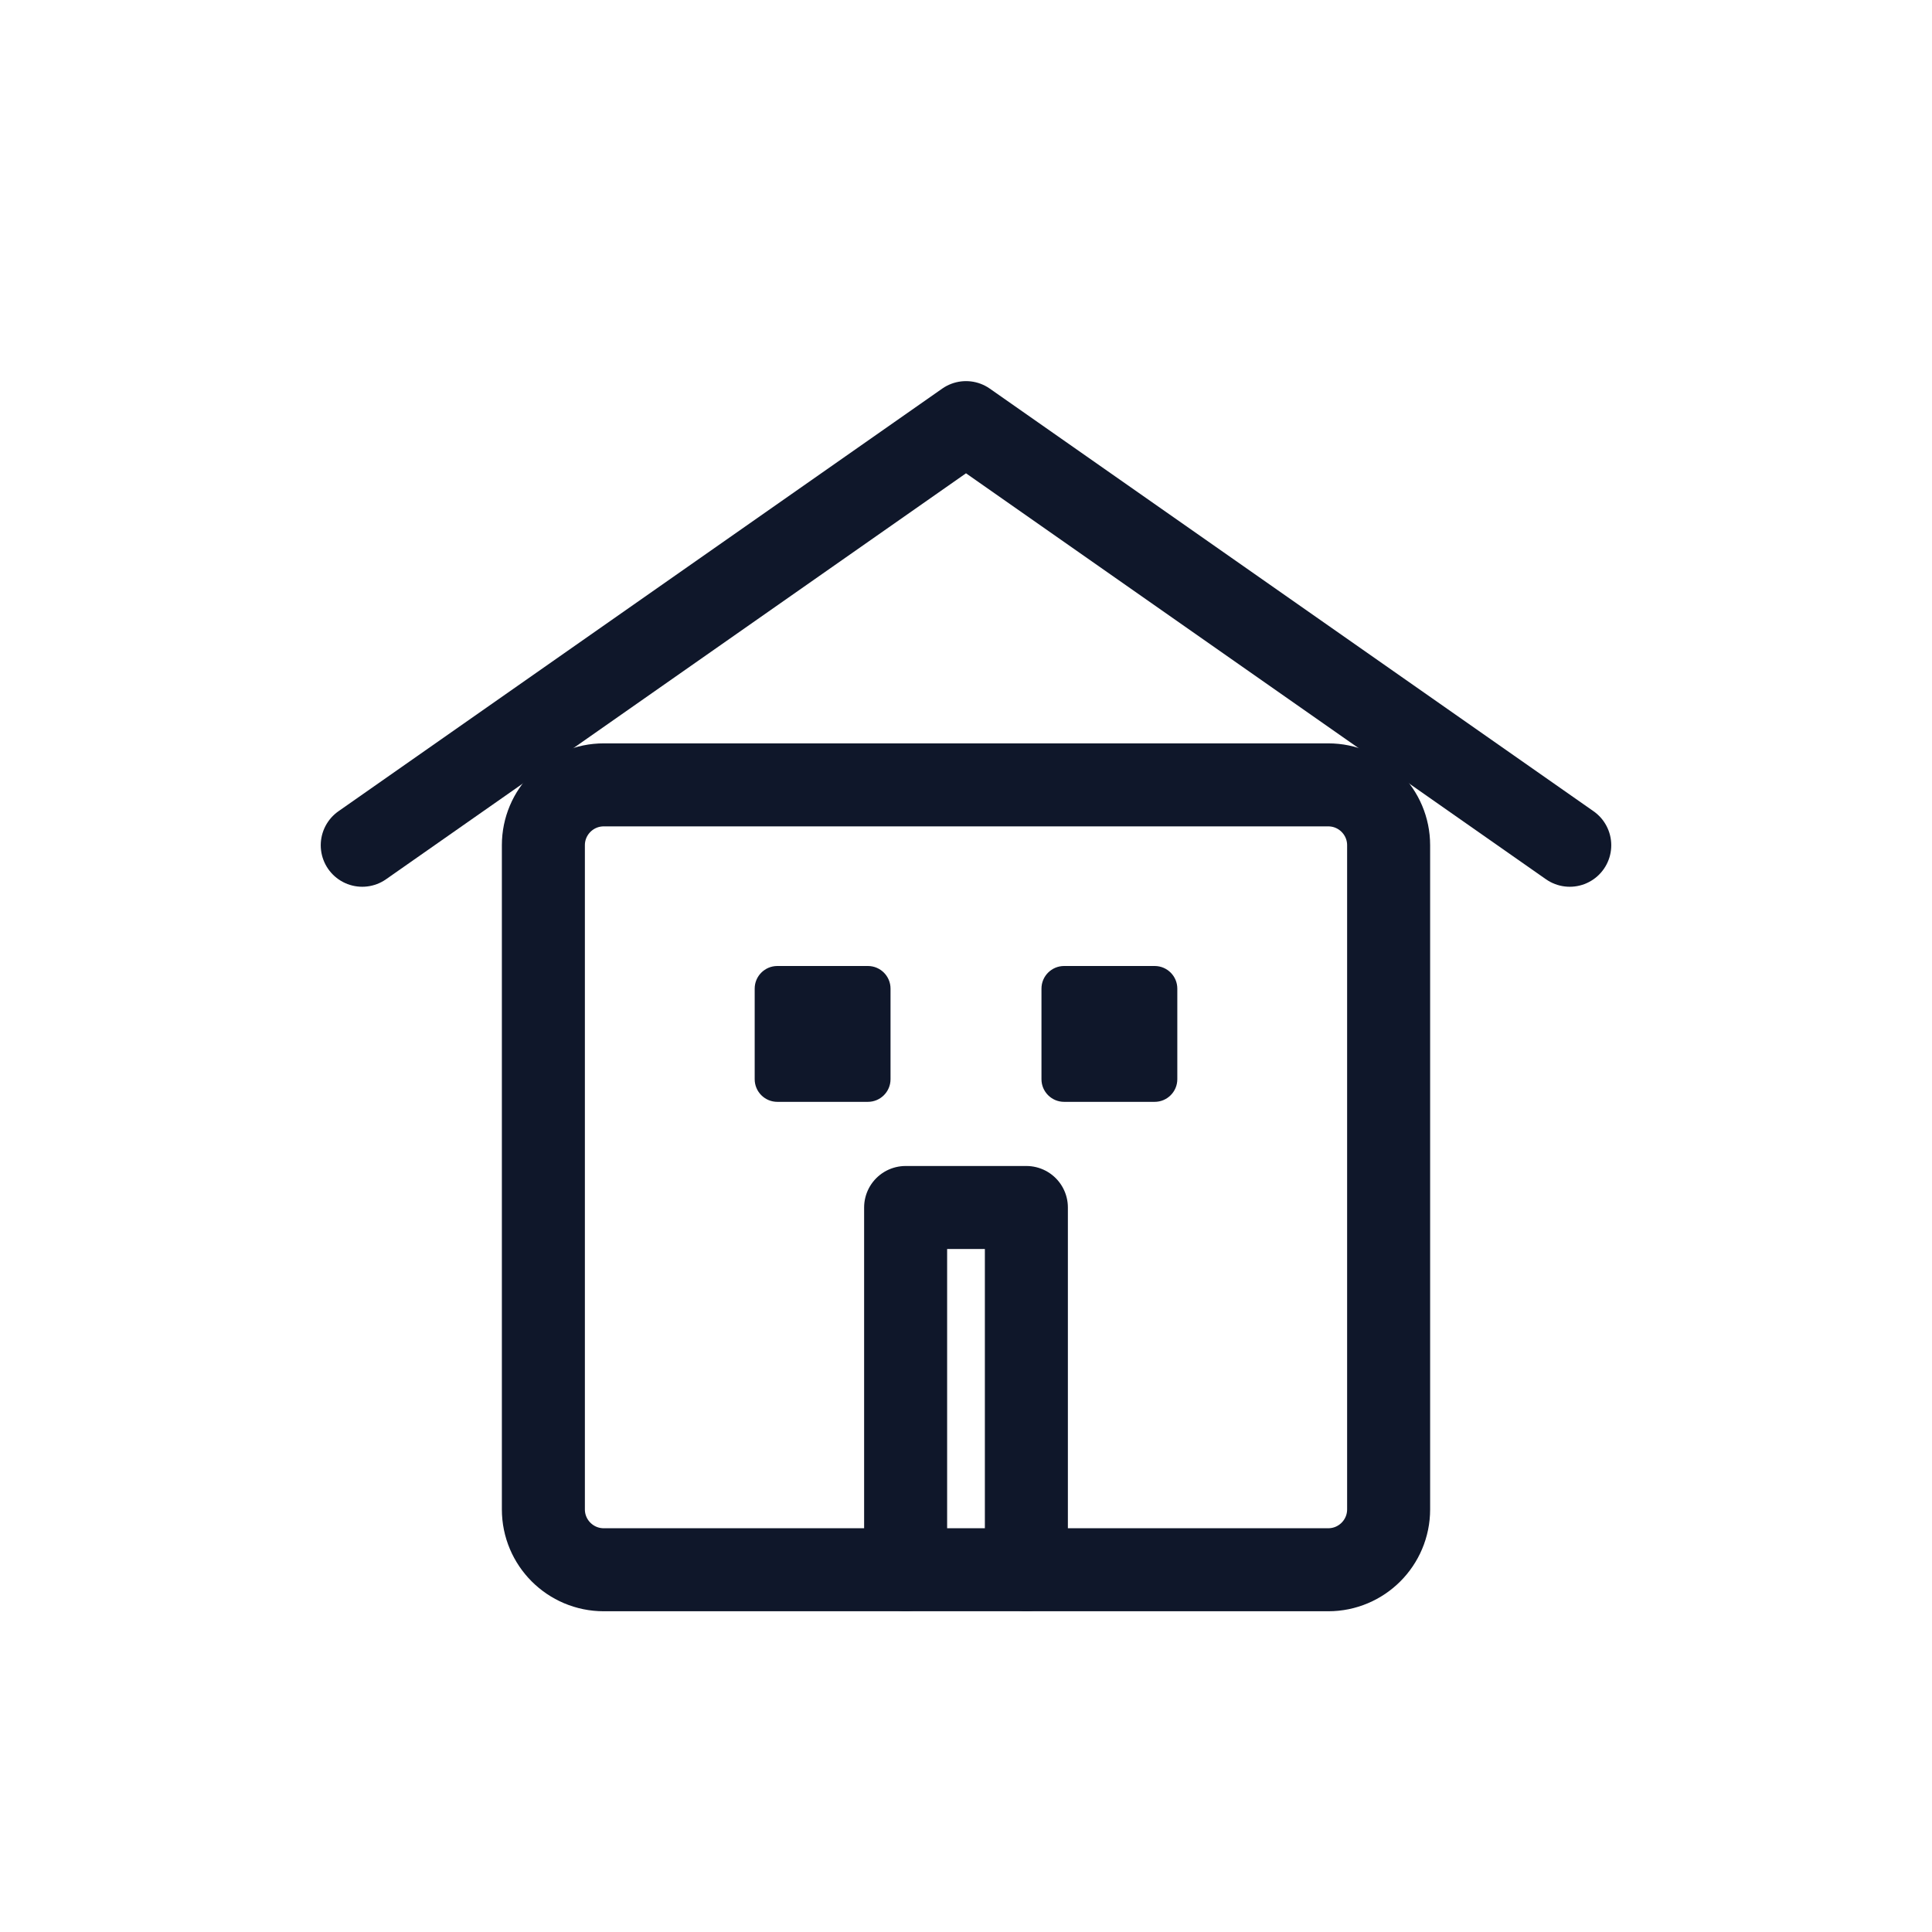
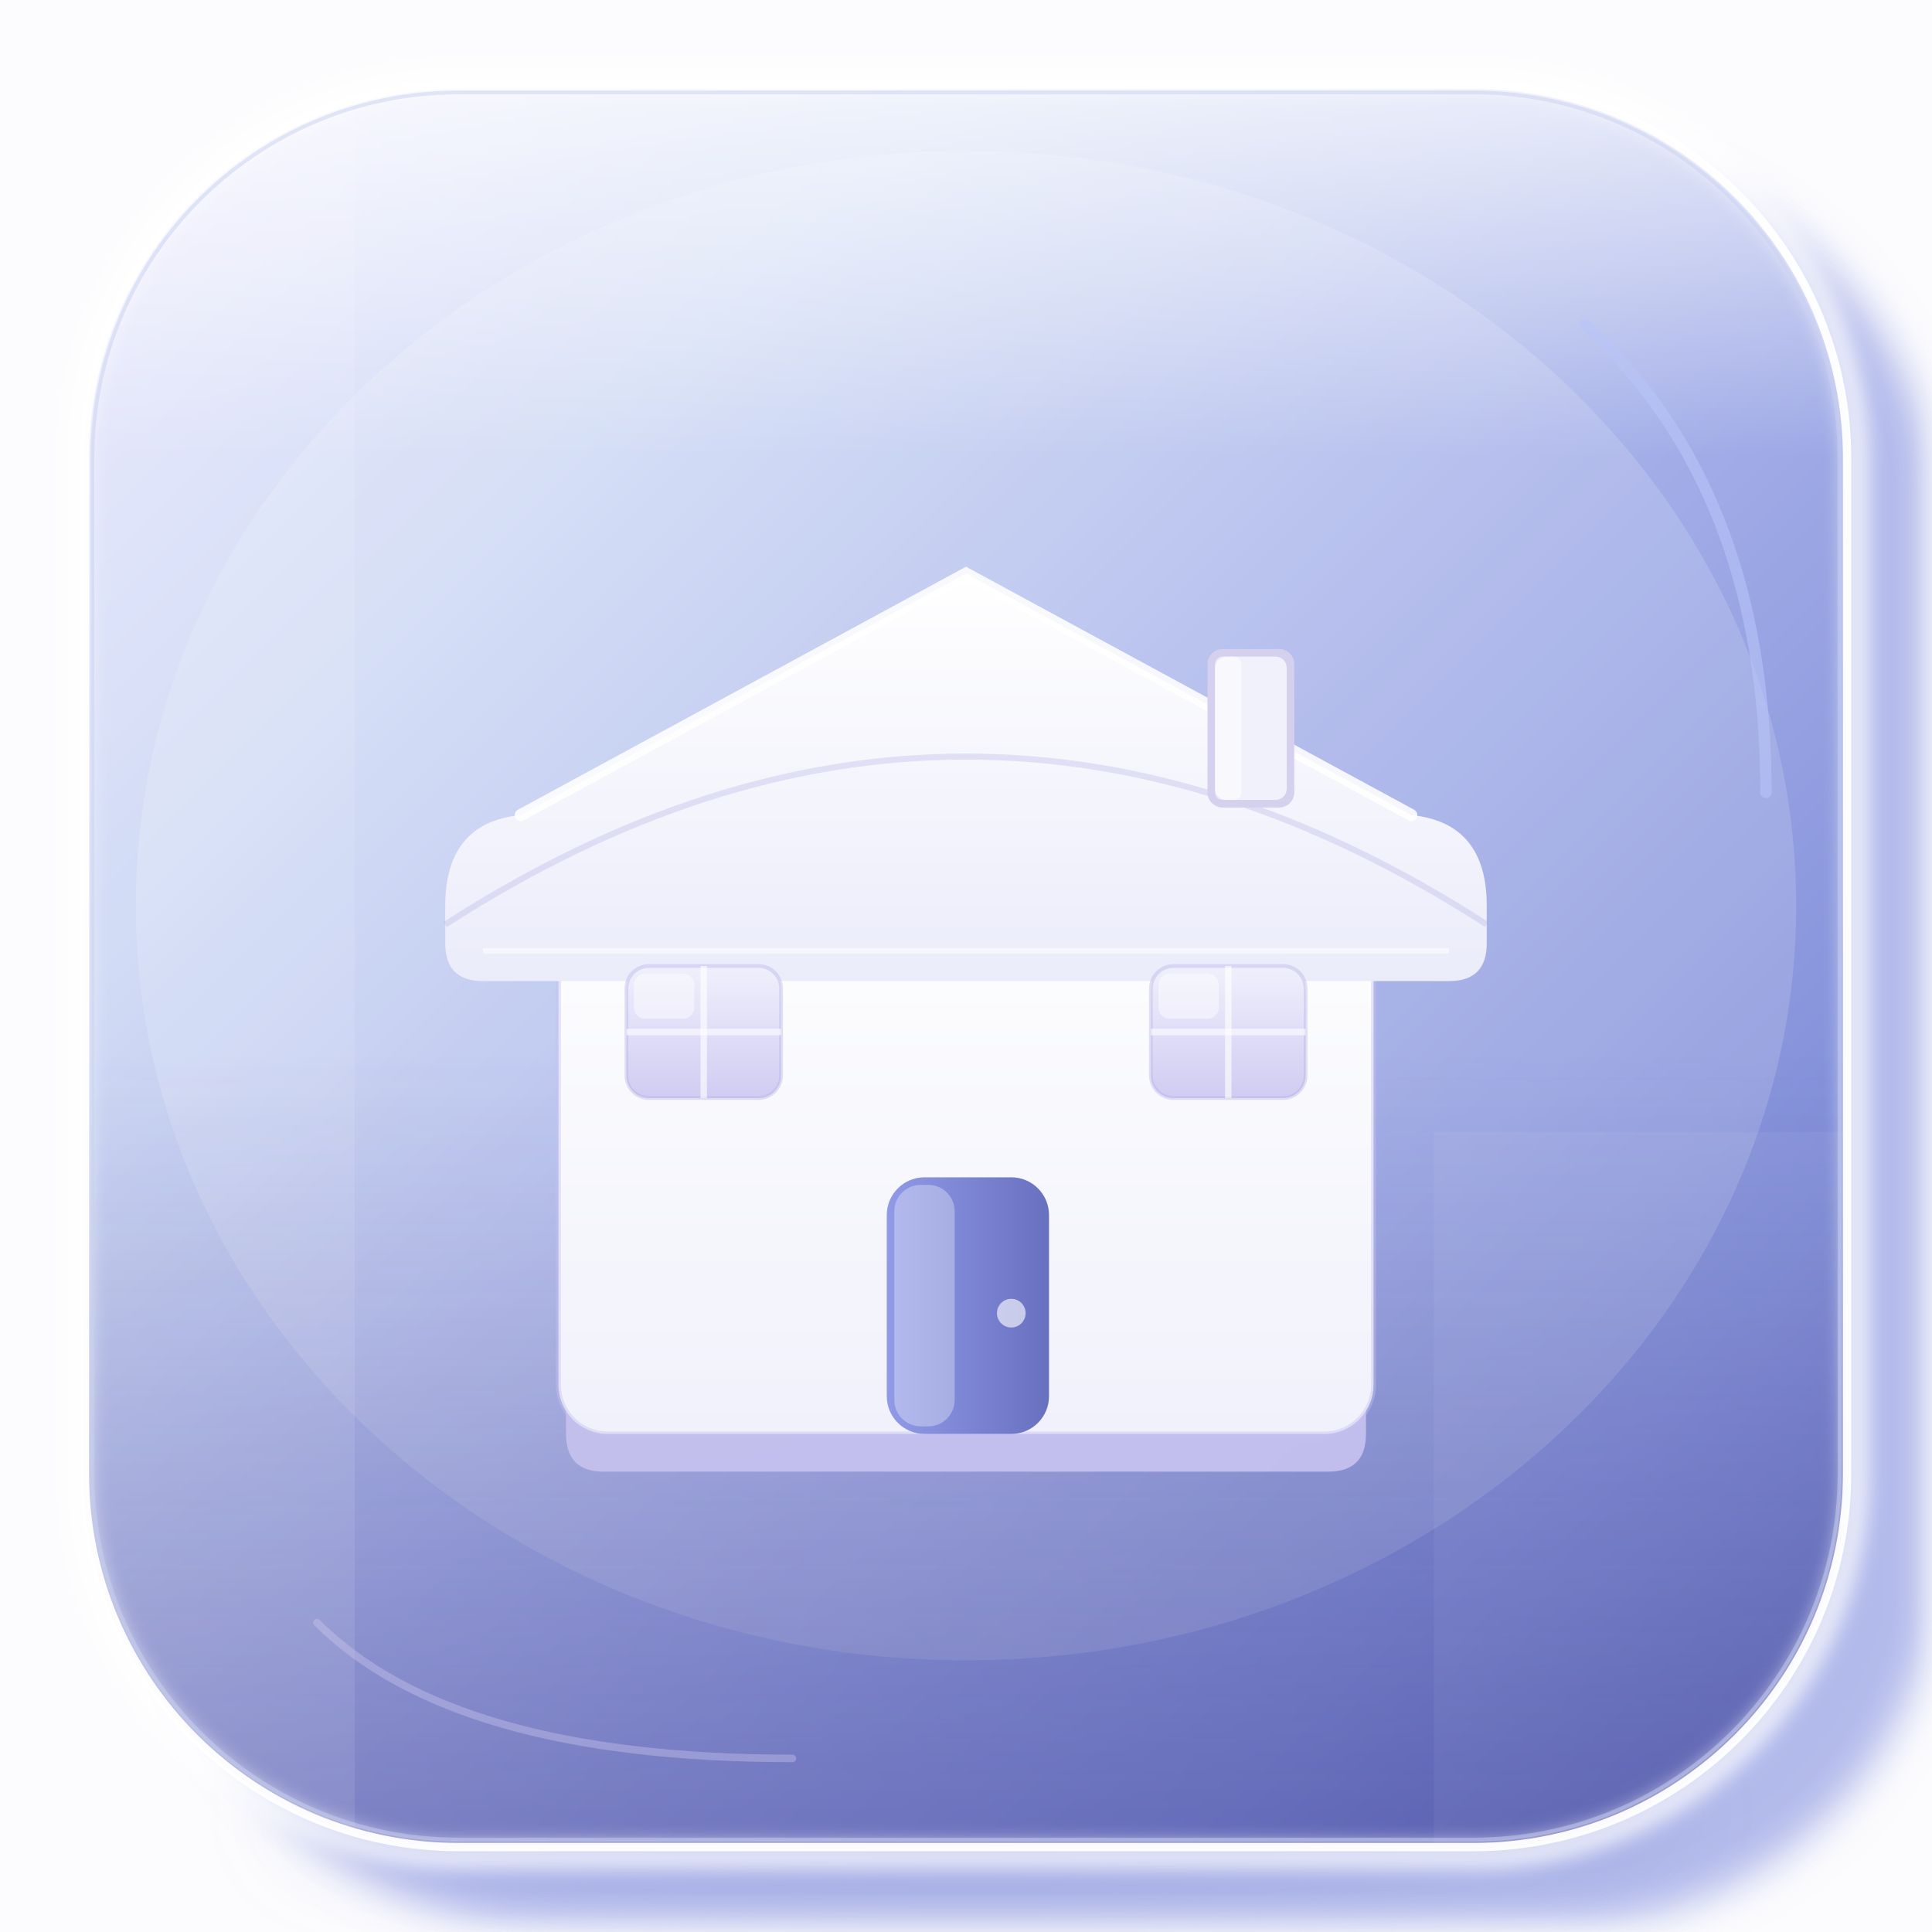
<svg xmlns="http://www.w3.org/2000/svg" viewBox="0 0 512 512" width="512" height="512">
-   <rect width="512" height="512" fill="#FFFFFF" />
-   <g fill="none" stroke="#0F172A" stroke-width="22" stroke-linejoin="round" stroke-linecap="round">
-     <path d="M96 224 L256 112 L416 224" />
-     <rect x="144" y="208" width="224" height="208" rx="16" />
-     <path d="M240 416 L240 320 L272 320 L272 416" />
+   <defs>
+     <linearGradient id="glassGrad" x1="0" y1="0" x2="1" y2="1">
+       <stop offset="0%" stop-color="#EDEBFE" />
+       <stop offset="25%" stop-color="#CDD8F4" />
+       <stop offset="55%" stop-color="#A3AEE8" />
+       <stop offset="82%" stop-color="#808ED8" />
+       <stop offset="100%" stop-color="#6470C2" />
+     </linearGradient>
+     <linearGradient id="glassGloss" x1="0" y1="0" x2="0" y2="1">
+       <stop offset="0%" stop-color="#FFFFFF" stop-opacity="0.70" />
+       <stop offset="38%" stop-color="#FFFFFF" stop-opacity="0.0" />
+     </linearGradient>
+     <linearGradient id="glassInner" x1="0" y1="0" x2="0" y2="1">
+       <stop offset="55%" stop-color="#2E2478" stop-opacity="0.0" />
+       <stop offset="100%" stop-color="#2E2478" stop-opacity="0.32" />
+     </linearGradient>
+     <linearGradient id="houseBody" x1="0" y1="0" x2="0" y2="1">
+       <stop offset="0%" stop-color="#FFFFFF" />
+       <stop offset="100%" stop-color="#F0F1FB" />
+     </linearGradient>
+     <linearGradient id="roofGrad" x1="0" y1="0" x2="0" y2="1">
+       <stop offset="0%" stop-color="#FFFFFF" />
+       <stop offset="100%" stop-color="#EBECFA" />
+     </linearGradient>
+     <linearGradient id="doorGrad" x1="0" y1="0" x2="1" y2="0">
+       <stop offset="0%" stop-color="#909AE6" />
+       <stop offset="100%" stop-color="#6870C0" />
+     </linearGradient>
+     <linearGradient id="winGrad" x1="0" y1="0" x2="0" y2="1">
+       <stop offset="0%" stop-color="#F0F0FC" />
+       <stop offset="100%" stop-color="#D0CCF2" />
+     </linearGradient>
+     <filter id="blurGhost" x="-40%" y="-40%" width="180%" height="180%">
+       <feGaussianBlur stdDeviation="5.5" />
+     </filter>
+     <filter id="blurShadow" x="-50%" y="-50%" width="200%" height="200%">
+       <feGaussianBlur stdDeviation="12" />
+     </filter>
+     <filter id="blurRim" x="-30%" y="-30%" width="160%" height="160%">
+       <feGaussianBlur stdDeviation="2.5" />
+     </filter>
+     <clipPath id="squircleClip">
+       <rect x="22" y="22" width="468" height="468" rx="100" ry="100" />
+     </clipPath>
+   </defs>
+   <rect width="512" height="512" fill="#FCFCFE" />
+   <ellipse cx="260" cy="480" rx="182" ry="22" fill="#7078C4" opacity="0.26" filter="url(#blurShadow)" />
+   <ellipse cx="256" cy="474" rx="148" ry="14" fill="#4A4098" opacity="0.17" filter="url(#blurShadow)" />
+   <rect x="46" y="42" width="468" height="468" rx="100" ry="100" fill="#7886DC" opacity="0.56" filter="url(#blurGhost)" />
+   <rect x="22" y="22" width="468" height="468" rx="100" ry="100" fill="url(#glassGrad)" />
+   <g clip-path="url(#squircleClip)">
+     <ellipse cx="256" cy="240" rx="220" ry="200" fill="#FFFFFF" opacity="0.15" />
+     <rect x="22" y="22" width="468" height="260" fill="url(#glassGloss)" />
+     <rect x="22" y="22" width="468" height="468" fill="url(#glassInner)" />
+     <rect x="22" y="22" width="72" height="468" fill="#FFFFFF" opacity="0.09" />
+     <rect x="380" y="300" width="110" height="190" fill="#FFFFFF" opacity="0.05" />
  </g>
-   <rect x="200" y="256" width="36" height="36" rx="6" fill="#0F172A" />
-   <rect x="276" y="256" width="36" height="36" rx="6" fill="#0F172A" />
+   <rect x="20" y="20" width="472" height="472" rx="102" ry="102" fill="none" stroke="#FFFFFF" stroke-width="7" opacity="0.72" filter="url(#blurRim)" />
+   <rect x="22.5" y="22.5" width="467" height="467" rx="99" ry="99" fill="none" stroke="#FFFFFF" stroke-width="2.2" opacity="0.95" />
+   <rect x="24.5" y="24.5" width="463" height="463" rx="97" ry="97" fill="none" stroke="#C8D0F0" stroke-width="1" opacity="0.50" />
+   <path d="M420 86 Q468 130 468 210" fill="none" stroke="#B8C4F8" stroke-width="3" opacity="0.58" stroke-linecap="round" />
+   <path d="M84 430 Q120 466 210 466" fill="none" stroke="#D0CAEF" stroke-width="2" opacity="0.38" stroke-linecap="round" />
+   <path d="M150 323 L150 380 Q150 390 160 390 L352 390 Q362 390 362 380 L362 323 Z" fill="#C4C0EE" opacity="0.95" />
+   <rect x="148" y="228" width="216" height="152" rx="13" fill="url(#houseBody)" />
+   <rect x="148" y="228" width="216" height="152" rx="13" fill="none" stroke="#C4C0EE" stroke-width="1.3" opacity="0.42" />
+   <path d="M118 240 Q118 218 138 216 L256 152 L374 216 Q394 218 394 240 L394 250 Q394 260 384 260 L128 260 Q118 260 118 250 Z" fill="url(#roofGrad)" />
+   <path d="M138 216 L256 152 L374 216" fill="none" stroke="#FFFFFF" stroke-width="3.2" stroke-linecap="round" opacity="0.88" />
+   <path d="M128 252 L384 252" fill="none" stroke="#FFFFFF" stroke-width="1.4" opacity="0.52" />
+   <path d="M118 245 Q256 156 394 245" fill="none" stroke="#B0ACE4" stroke-width="1.6" opacity="0.32" />
+   <rect x="235" y="312" width="43" height="68" rx="10" fill="url(#doorGrad)" />
+   <rect x="237" y="314" width="16" height="64" rx="7" fill="#FFFFFF" opacity="0.32" />
+   <circle cx="268" cy="348" r="3.8" fill="#FFFFFF" opacity="0.62" />
+   <rect x="166" y="256" width="41" height="35" rx="6" fill="url(#winGrad)" />
+   <rect x="166" y="256" width="41" height="35" rx="6" fill="none" stroke="#B0ACE4" stroke-width="1" opacity="0.36" />
+   <line x1="186.5" y1="256" x2="186.5" y2="291" stroke="#FFFFFF" stroke-width="1.7" opacity="0.62" />
+   <line x1="166" y1="273.5" x2="207" y2="273.5" stroke="#FFFFFF" stroke-width="1.7" opacity="0.62" />
+   <rect x="168" y="258" width="16" height="12" rx="3" fill="#FFFFFF" opacity="0.44" />
+   <rect x="305" y="256" width="41" height="35" rx="6" fill="url(#winGrad)" />
+   <rect x="305" y="256" width="41" height="35" rx="6" fill="none" stroke="#B0ACE4" stroke-width="1" opacity="0.36" />
+   <line x1="325.5" y1="256" x2="325.5" y2="291" stroke="#FFFFFF" stroke-width="1.7" opacity="0.62" />
+   <line x1="305" y1="273.5" x2="346" y2="273.5" stroke="#FFFFFF" stroke-width="1.7" opacity="0.62" />
+   <rect x="307" y="258" width="16" height="12" rx="3" fill="#FFFFFF" opacity="0.44" />
+   <rect x="320" y="172" width="23" height="42" rx="4" fill="#D4D0EE" />
+   <rect x="322" y="174" width="19" height="38" rx="3" fill="#F0F1FB" />
+   <rect x="322" y="174" width="7" height="38" rx="2" fill="#FFFFFF" opacity="0.52" />
</svg>
